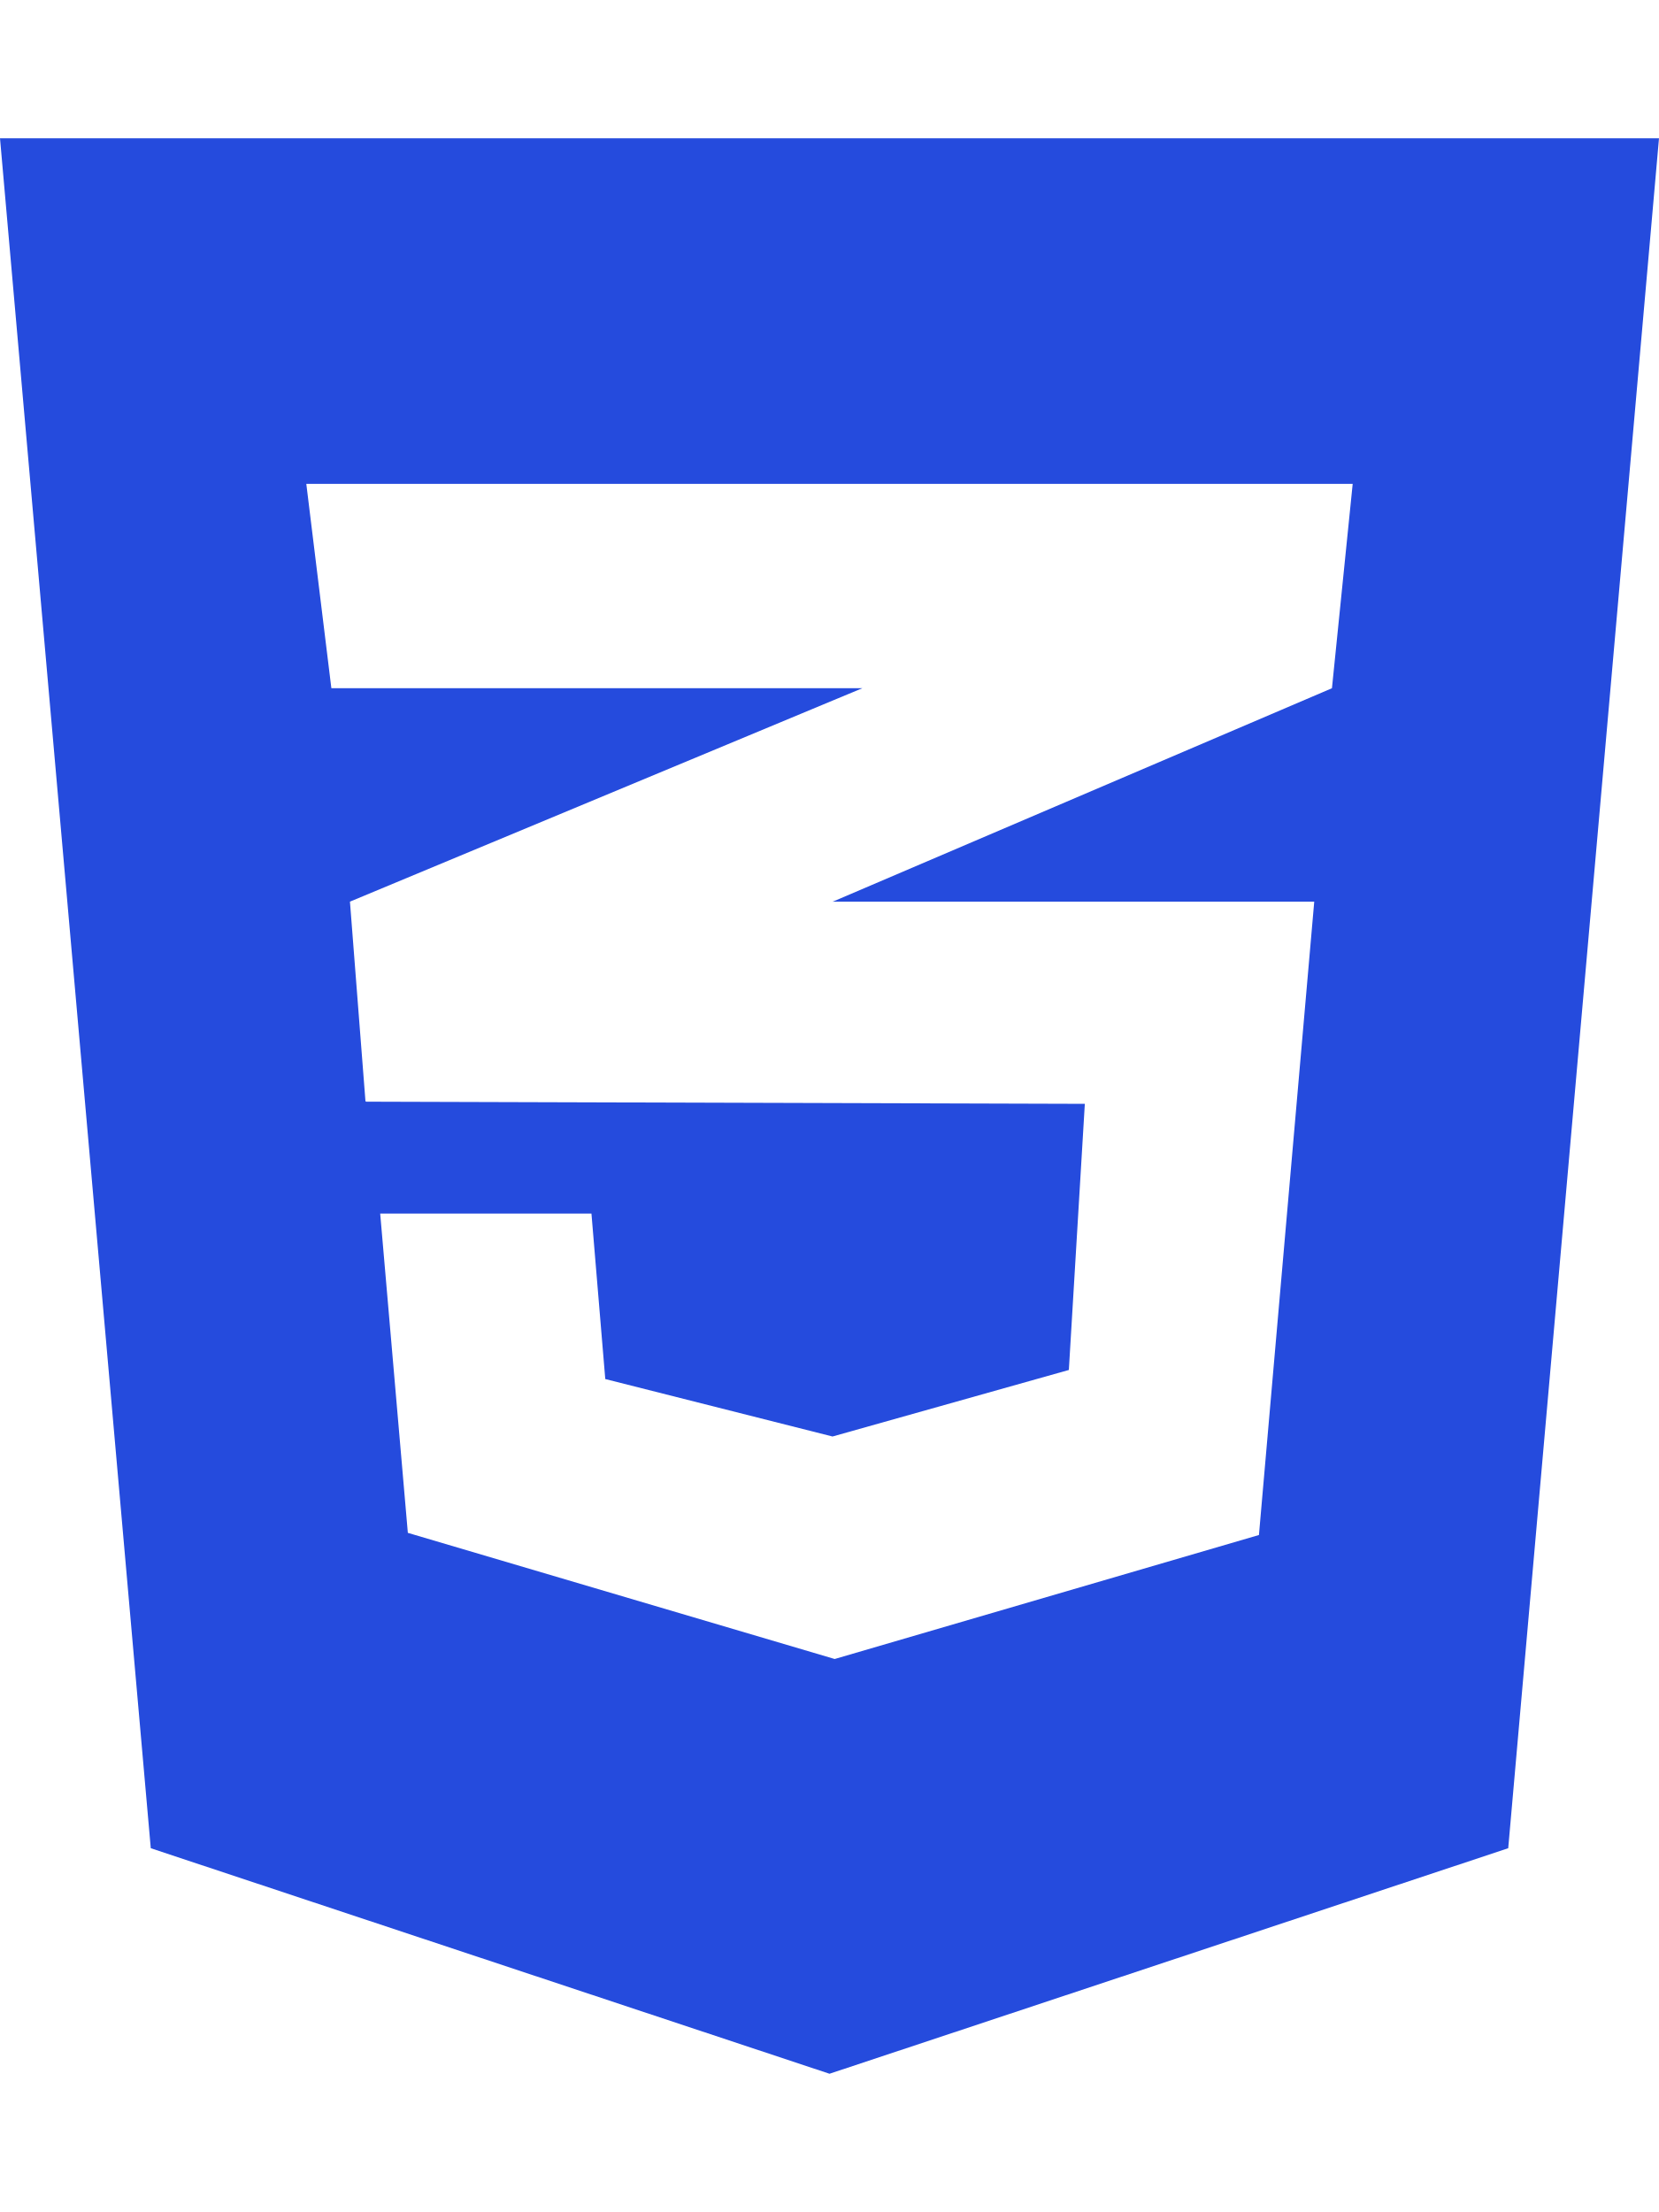
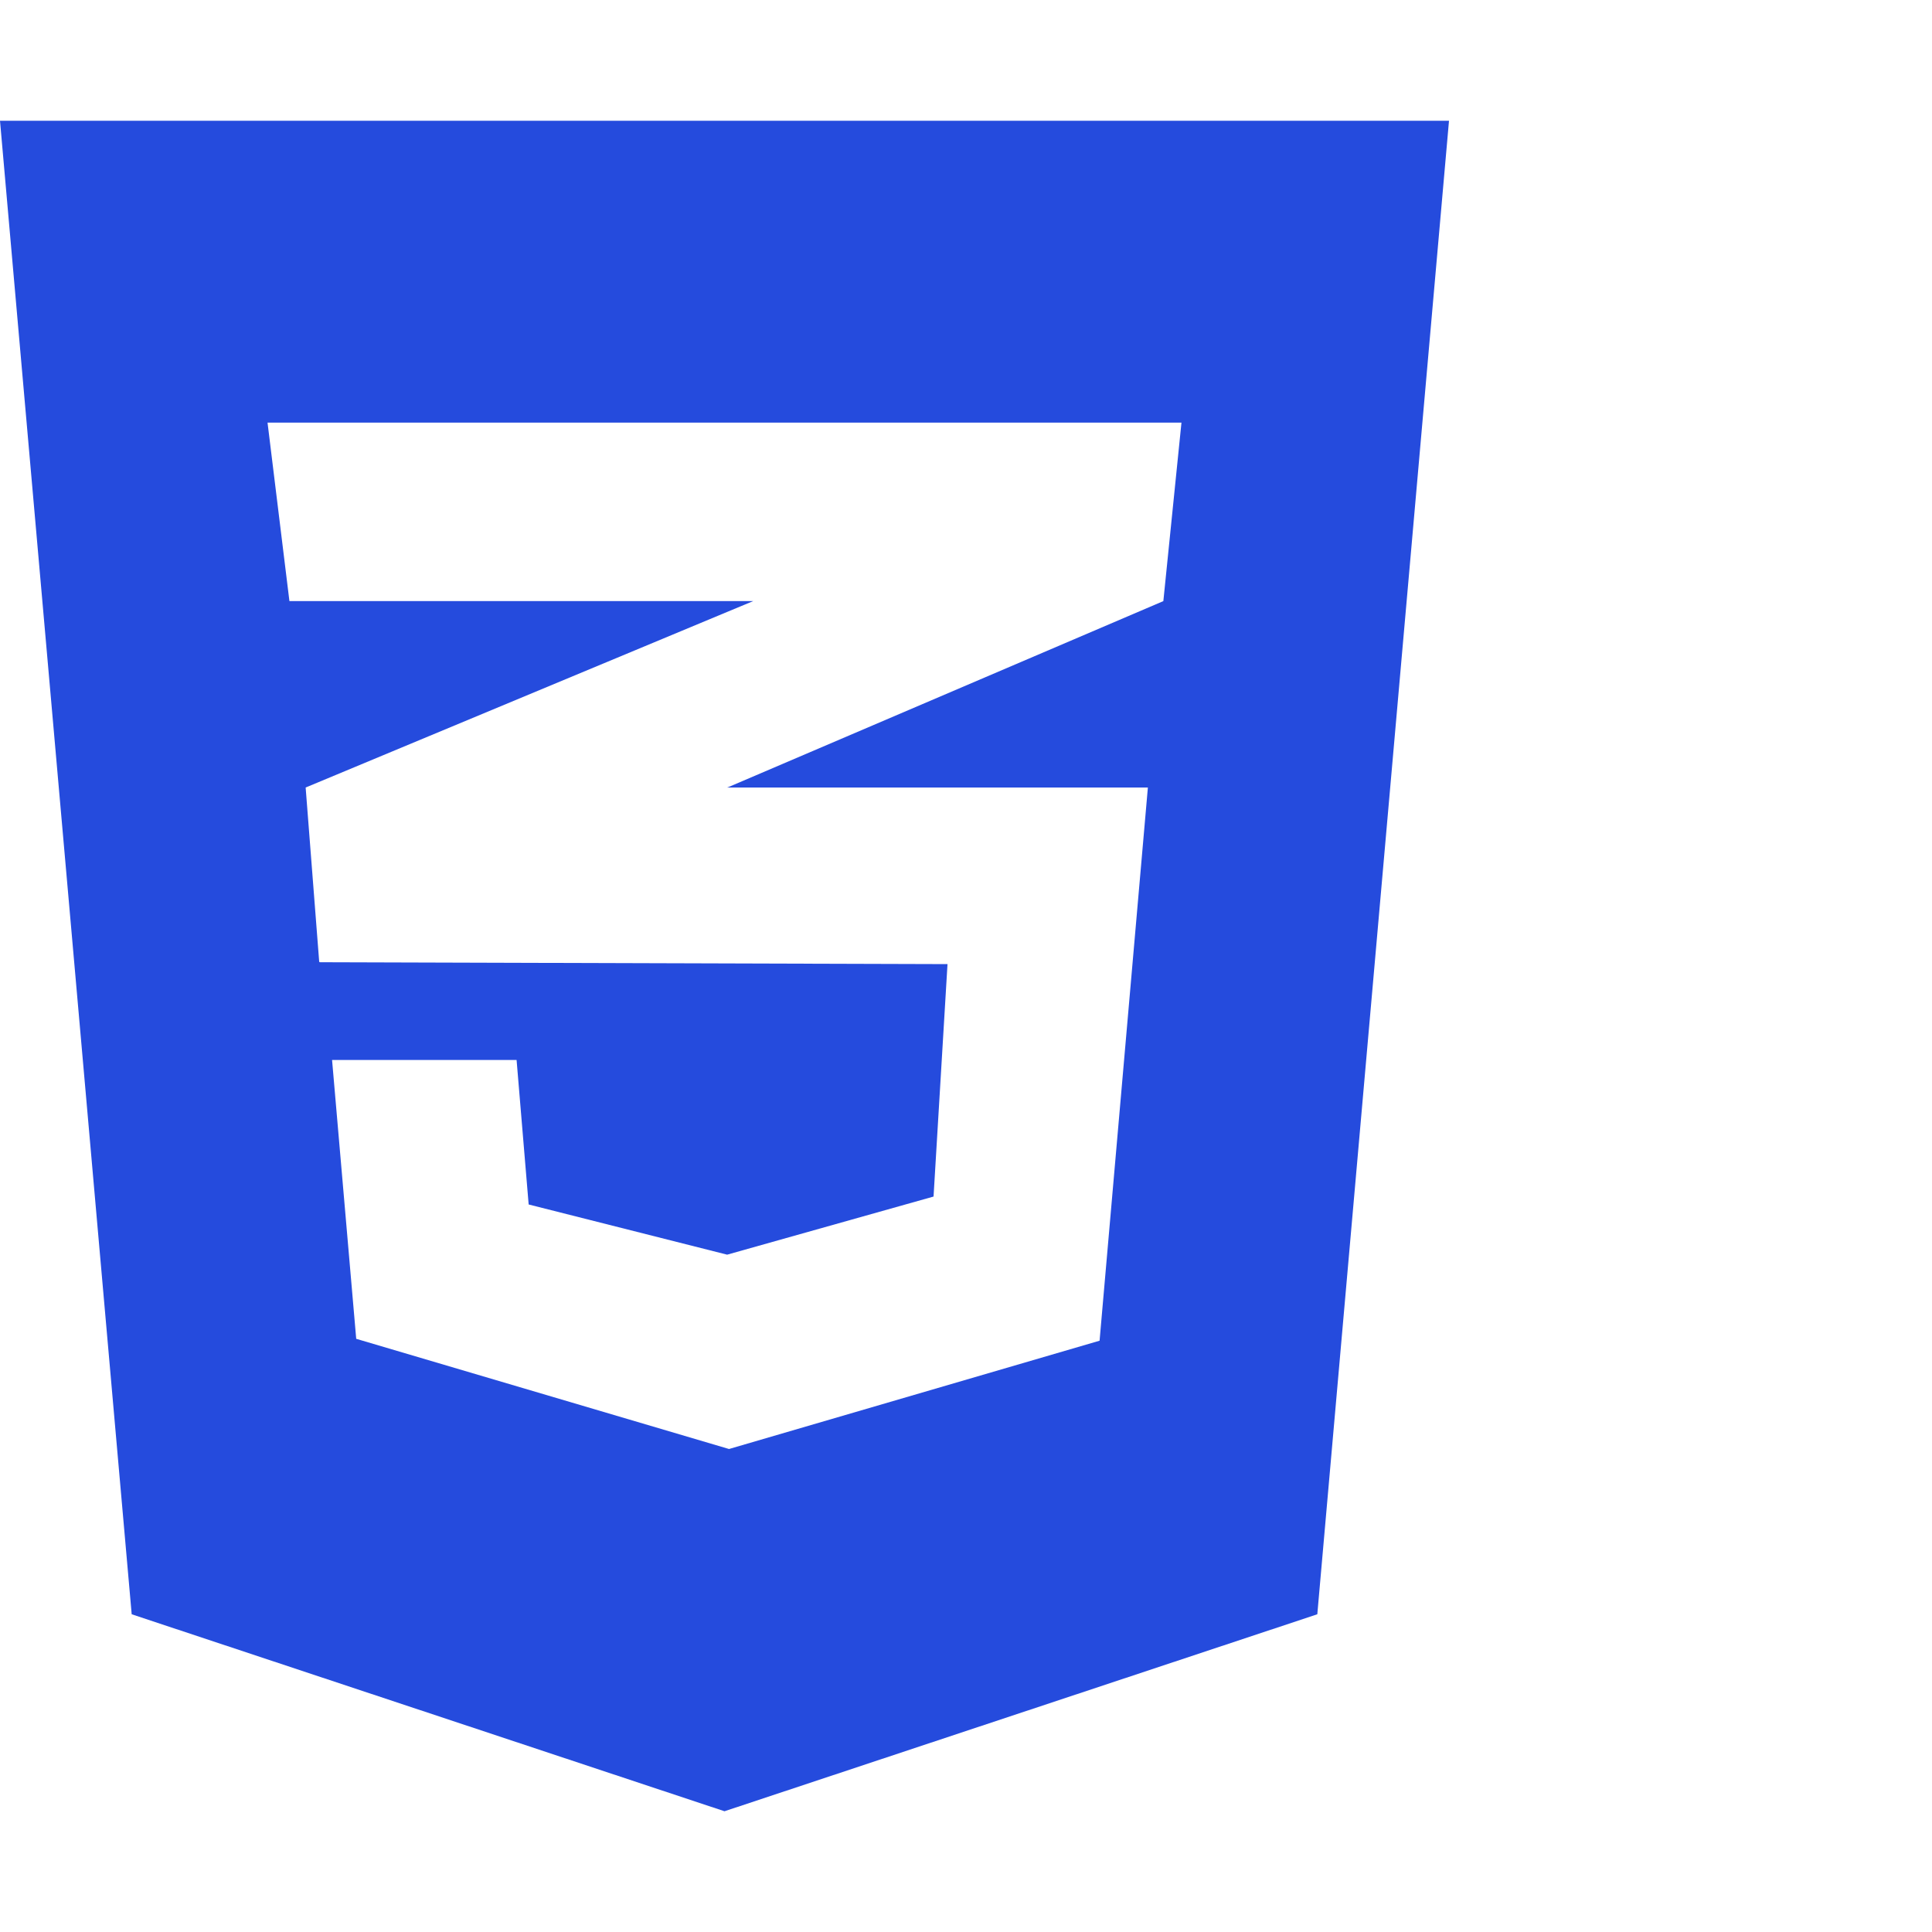
- <svg xmlns="http://www.w3.org/2000/svg" class="svg-inline--fa fa-css3-alt" style="color: #254bdd;" aria-hidden="true" focusable="false" data-prefix="fab" data-icon="css3-alt" role="img" viewBox="0 0 384 512" data-fa-i2svg="">
+ <svg xmlns="http://www.w3.org/2000/svg" class="svg-inline--fa fa-css3-alt" style="color: #254bdd;" aria-hidden="true" focusable="false" data-prefix="fab" data-icon="css3-alt" role="img" viewBox="0 0 512 512" data-fa-i2svg="">
  <path fill="currentColor" d="M0 32l34.9 395.8L192 480l157.1-52.2L384 32H0zm313.1 80l-4.8 47.3L193 208.6l-.3.1h111.5l-12.8 146.6-98.2 28.7-98.8-29.2-6.4-73.9h48.9l3.2 38.3 52.6 13.3 54.7-15.4 3.7-61.6-166.3-.5v-.1l-.2.1-3.6-46.3L193.1 162l6.5-2.7H76.7L70.9 112h242.2z" />
</svg>
